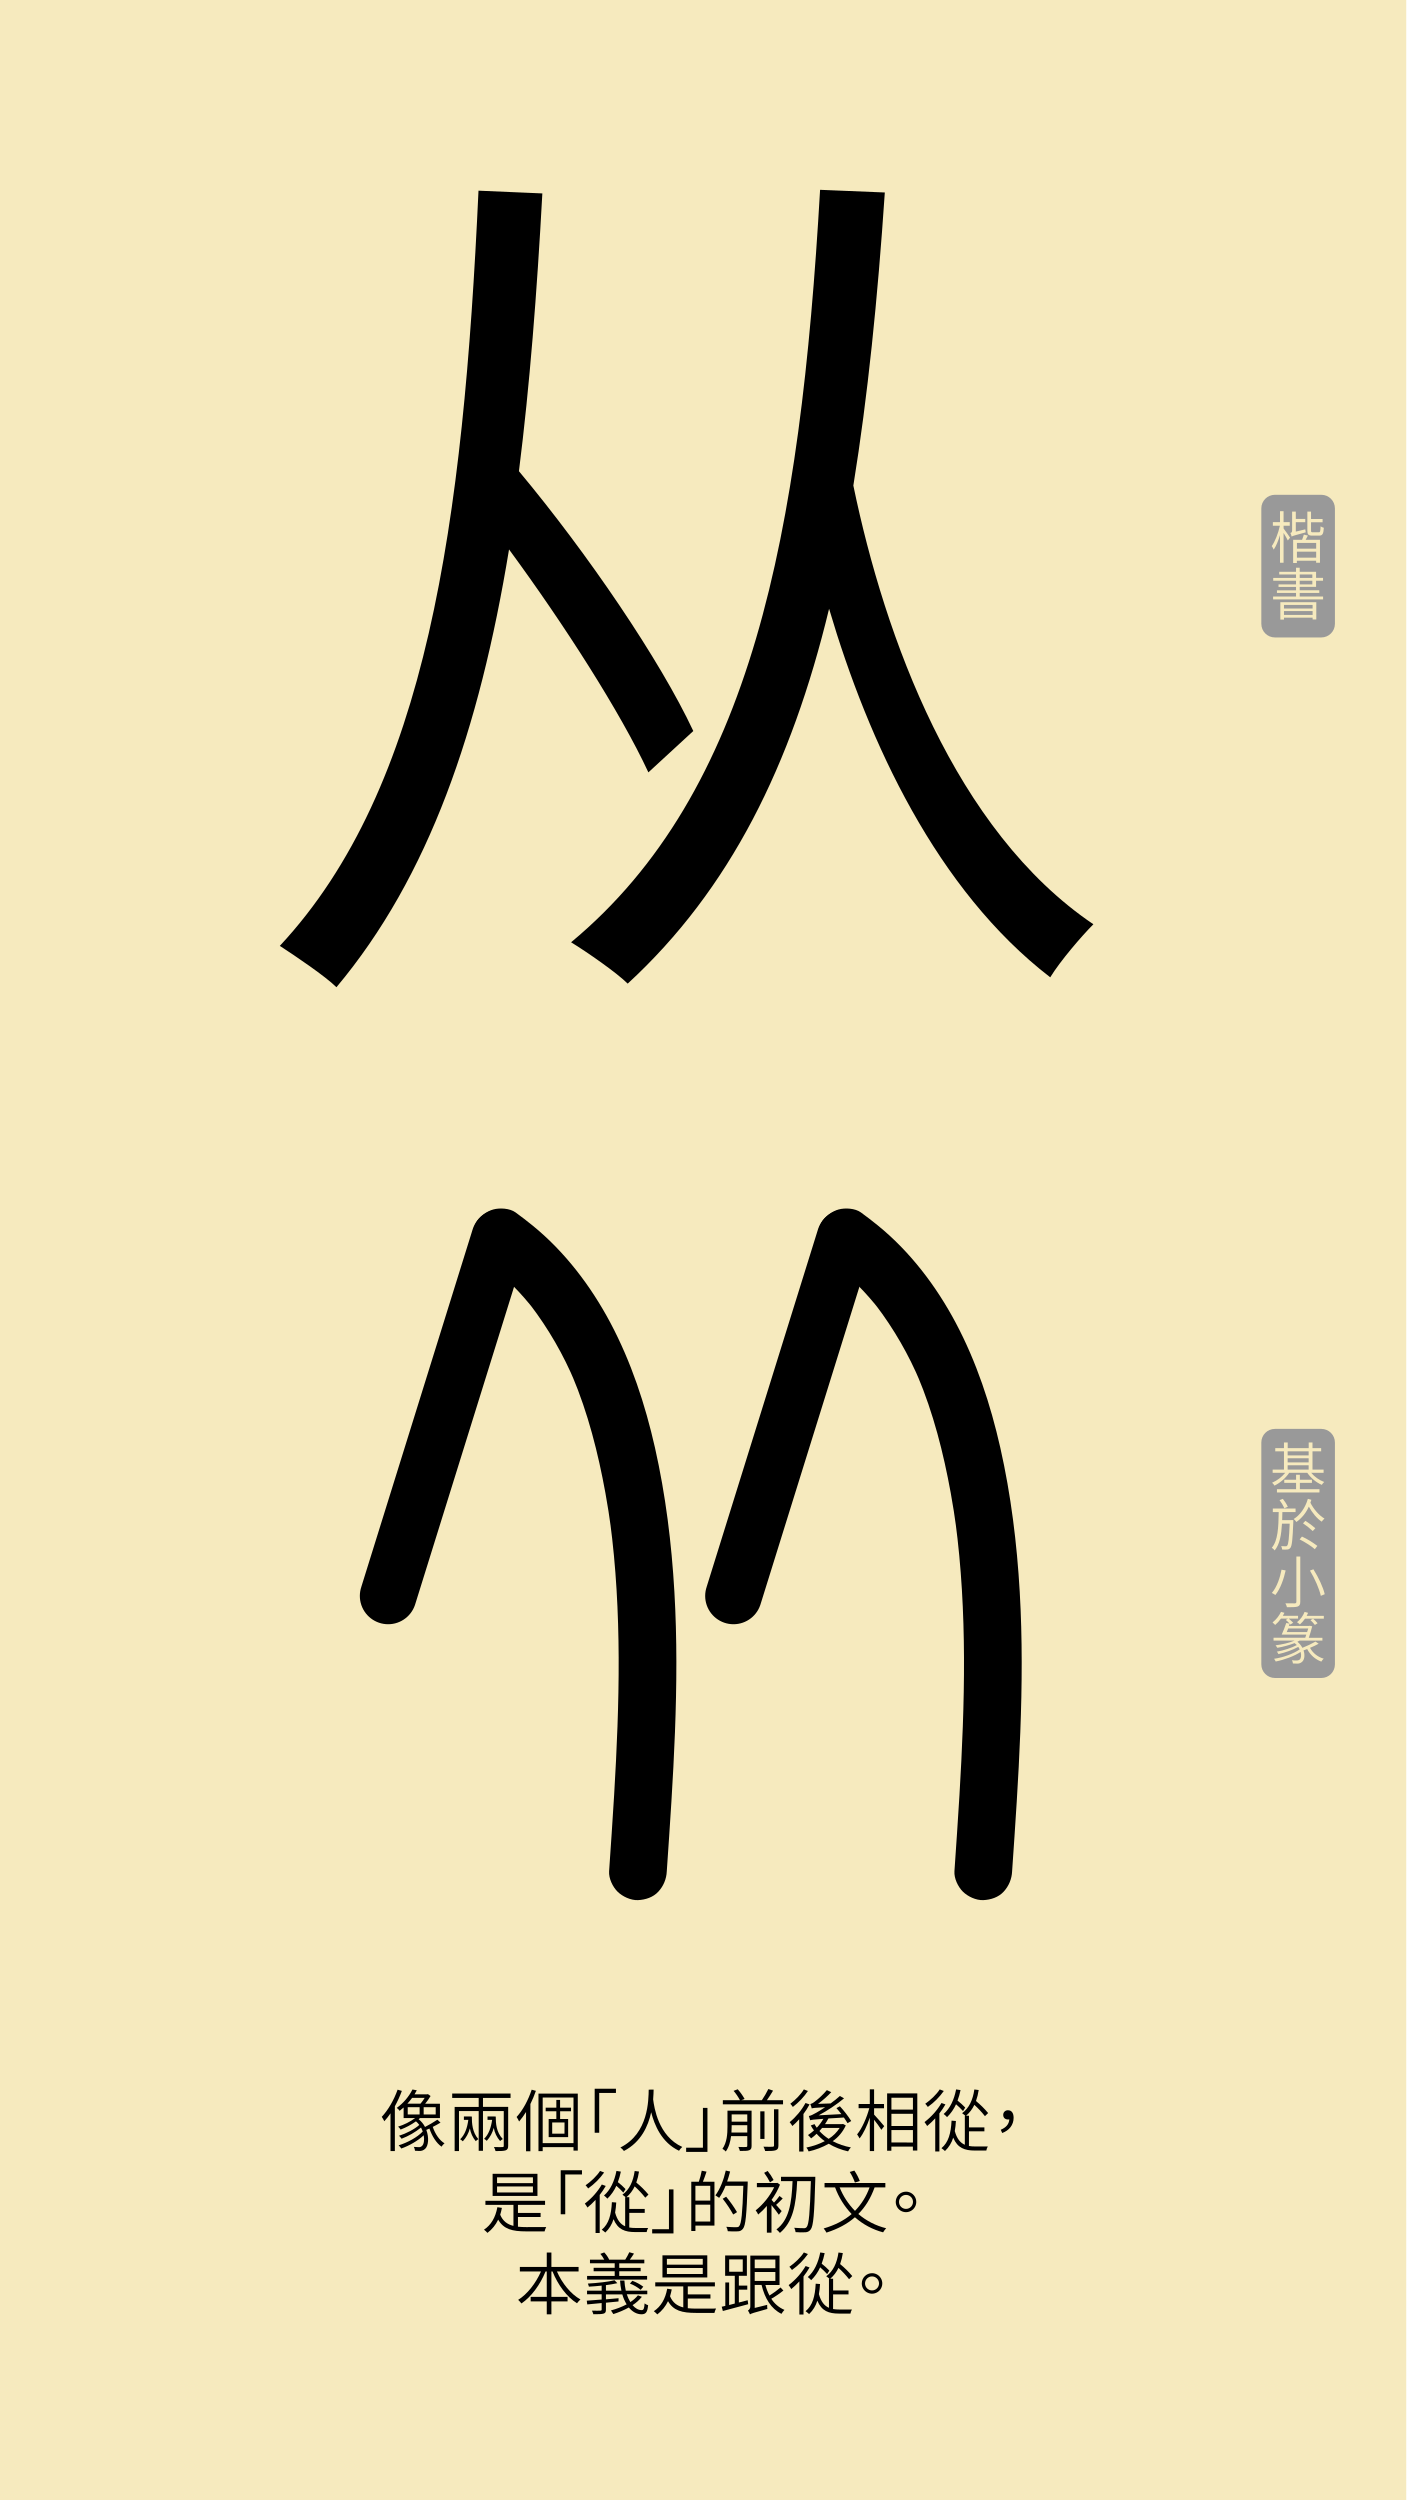
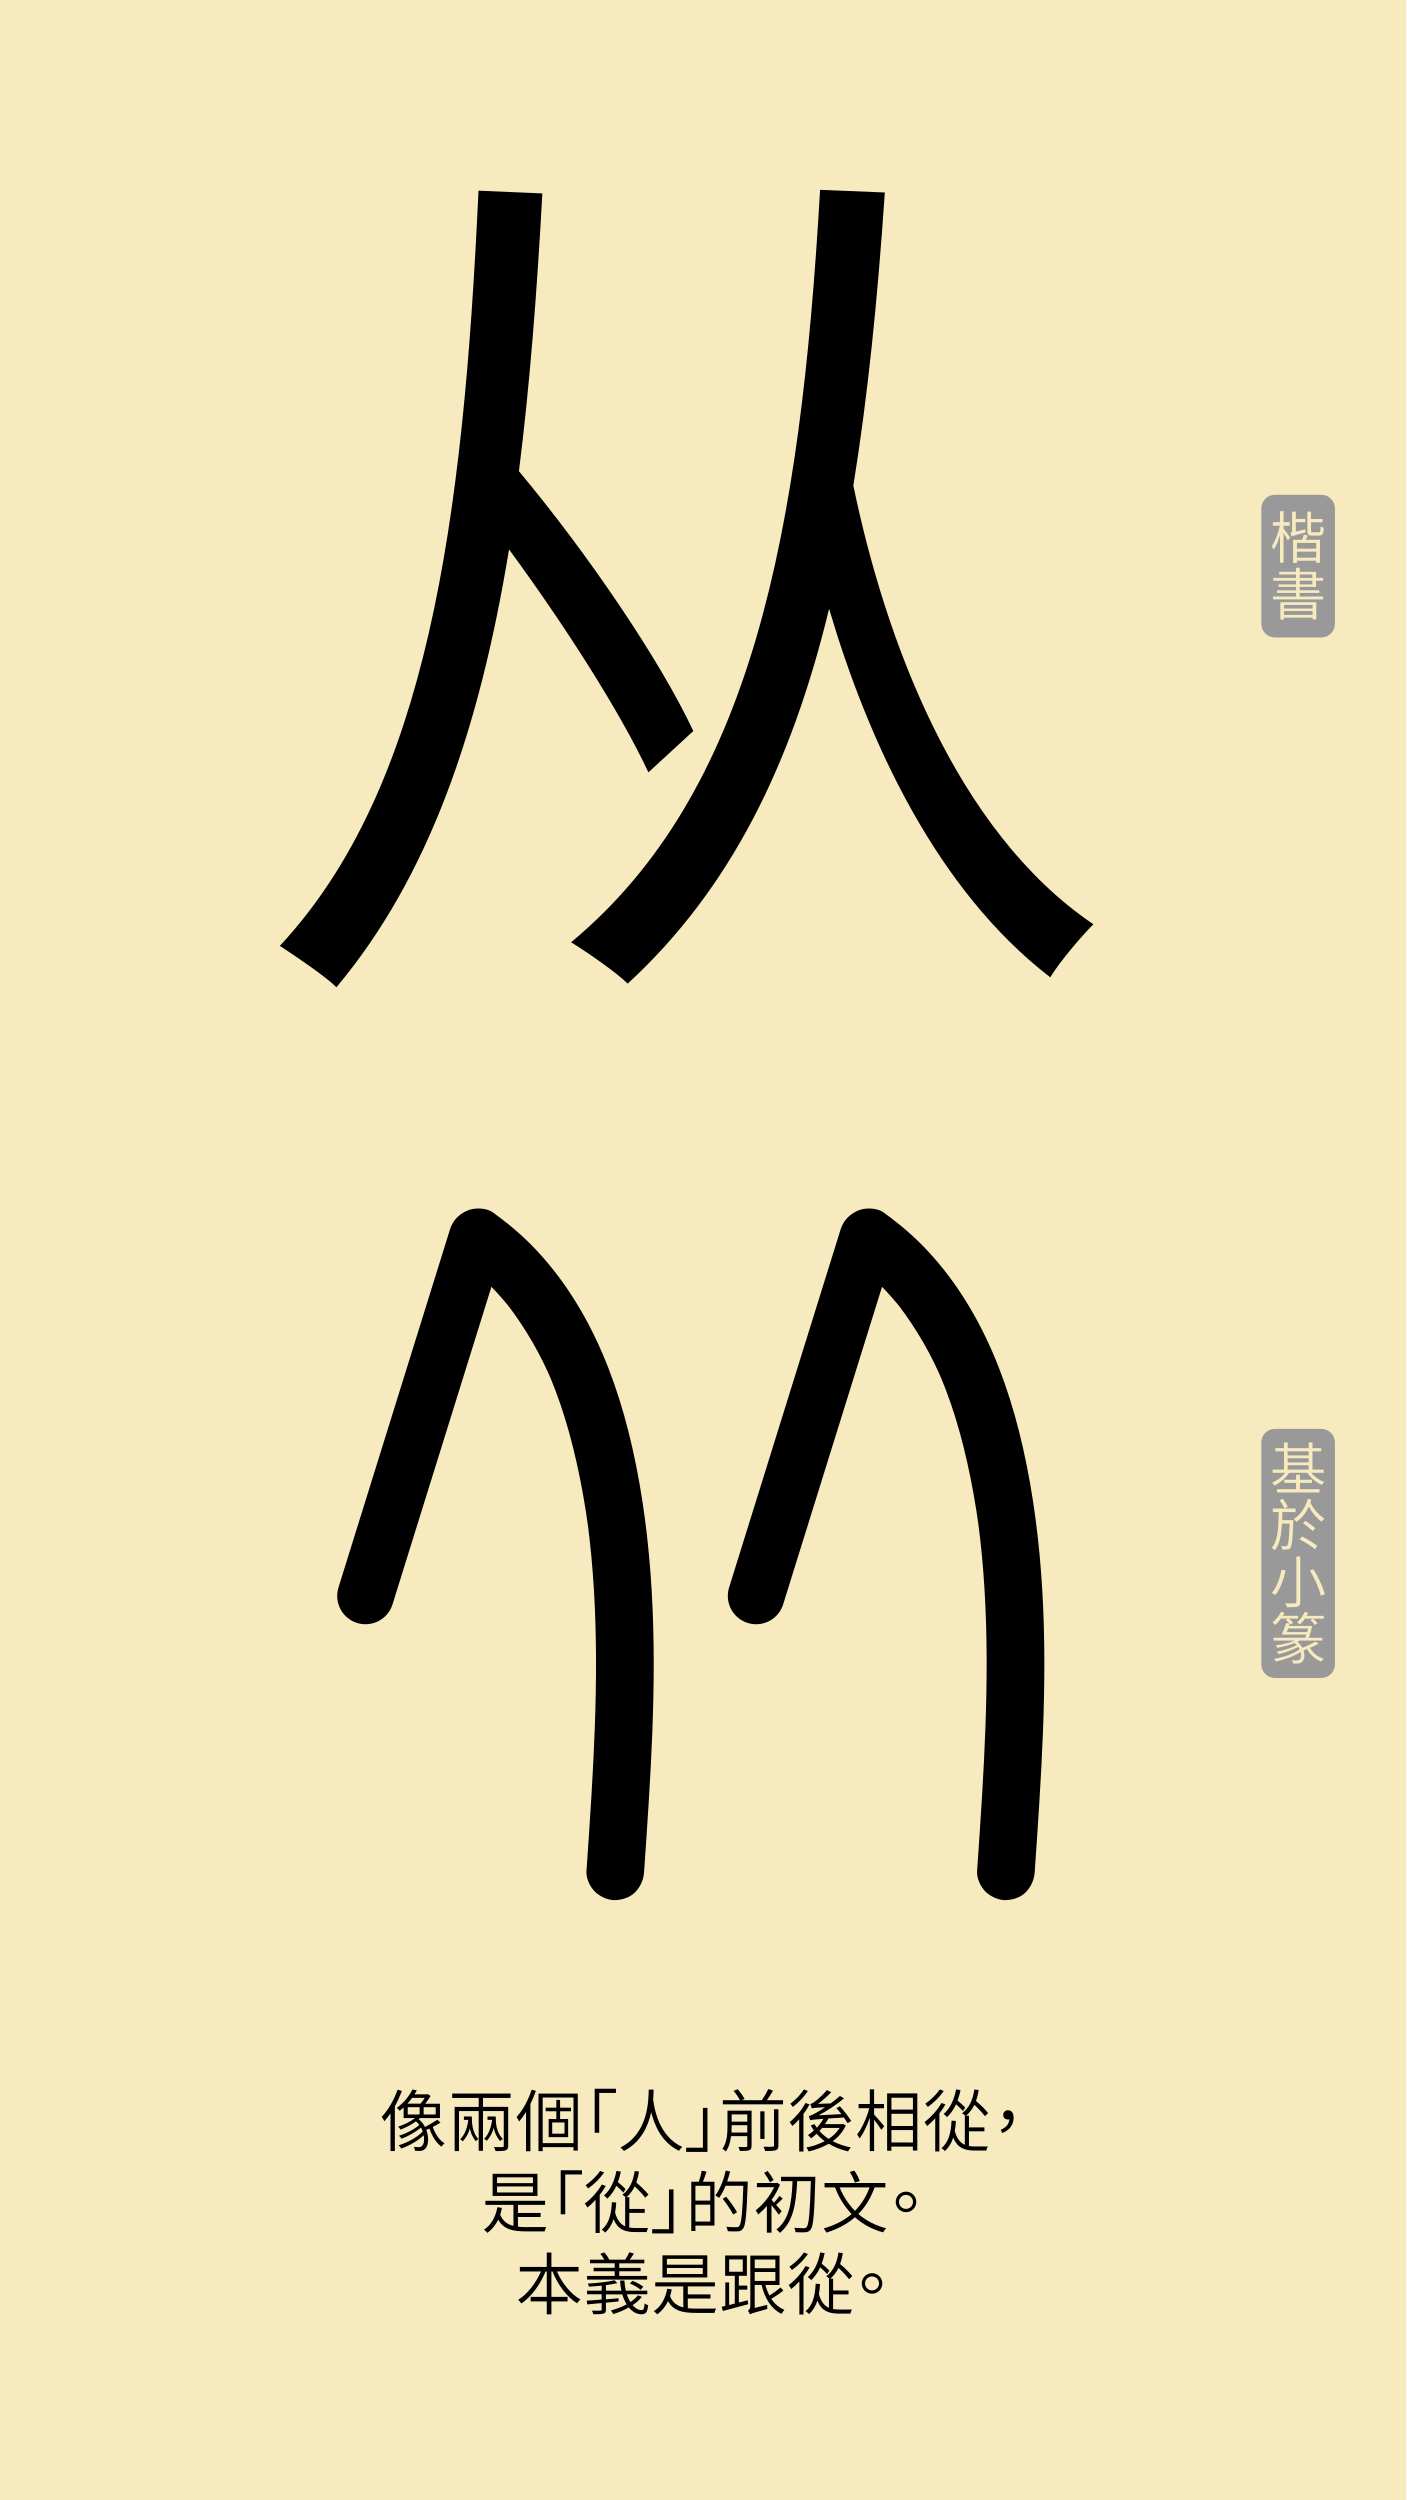
<svg xmlns="http://www.w3.org/2000/svg" id="Layer_1" data-name="Layer 1" viewBox="0 0 1242 2208">
  <defs>
    <style>.cls-1{fill:#f6eabe;}.cls-2{fill:#999;}.cls-3,.cls-4{fill:none;}.cls-4{stroke:#000;stroke-linecap:round;stroke-miterlimit:10;stroke-width:50px;}</style>
  </defs>
  <rect class="cls-1" width="1242" height="2208" />
  <path d="M572.65,682.16C548,629,498,551.15,449.58,485.25c-26.2,159.59-70.66,289-152.44,386.67-9.53-9.53-36.53-27.79-50-36.52,130.21-139.75,162-374,175.47-667L479,170.83C474.2,259,467.85,340.74,458.32,416.17c60.34,72.25,124.65,166.74,154,229.46ZM781.47,170c-6.35,94.49-15.08,180.24-27.79,258.84,27.79,134.19,89.72,304.9,212,387.47-10.32,10.32-29.38,32.55-38.11,46.85C827.52,786.17,767.18,656,732.25,537.65,698.9,675.8,644.91,785.38,554.39,868.74c-9.53-9.52-35.73-27.78-50-36.52C664,699.62,706.84,471.75,724.3,167.65Z" />
  <rect class="cls-2" x="1114" y="437" width="65" height="126" rx="12" />
  <path class="cls-1" d="M1133.7,466.82c1.25,1.6,4.9,6.7,5.7,8.05l-2,2.45c-.7-1.5-2.35-4.4-3.75-6.65V497h-3.15V472.57c-1.5,5.05-3.5,9.9-5.55,12.85a14.83,14.83,0,0,0-1.75-3.1c2.9-4,5.8-11.5,7.2-18h-6.2v-3.15h6.3v-9.65h3.15v9.65h5.45v3.15h-5.45Zm19.1.7a19.47,19.47,0,0,0,.45,2.65c-10.15,2.7-11.6,3.15-12.5,3.75a12.13,12.13,0,0,0-1.1-3.2c.7-.2,1.55-.5,1.55-2.2v-16.7h3.25v6.5h8.35v2.9h-8.35v8.3Zm2.35,5.5-2,3.75h12.65V497h-3.4v-1.75h-17v2h-3.3V476.77h7.9c.55-1.5,1.2-3.25,1.55-4.6Zm7.3,6.5h-17v5.05h17Zm0,13v-5.3h-17v5.3Zm2.25-22.4c1.25,0,1.5-.75,1.65-5.25a9.16,9.16,0,0,0,2.85,1.25c-.3,5.45-1.2,6.95-4.15,6.95h-5.85c-3.65,0-4.55-.95-4.55-4.45V451.87h3.25v6.5h10.2v2.9h-10.2v7.35c0,1.3.25,1.5,1.65,1.5Z" />
  <path class="cls-1" d="M1168.55,526.87v2.5H1124.4v-2.5h20.25v-3.2H1127.8v-2.3h16.85v-3H1129.2v-2.25h15.45v-3.2H1124.5v-2.5h20.15v-3.05H1129.8V505h14.85v-3.55h3.25V505h14.45v5.4h6.15v2.5h-6.15v5.45H1147.9v3h17.3v2.3h-17.3v3.2Zm-37.75,5h31.75v15.25h-3.25v-1.6H1134v1.7h-3.2Zm3.2,2.4v3.2h25.3v-3.2Zm25.3,8.85v-3.4H1134v3.4Zm-11.4-32.7h11.15v-3.05H1147.9Zm0,5.7h11.15v-3.2H1147.9Z" />
  <path d="M354.92,1846.69a98.85,98.85,0,0,1-6.18,13.56v39.59H344.9v-33.35a61.73,61.73,0,0,1-5.46,7,32.86,32.86,0,0,0-2.28-3.9c5.58-5.87,10.8-14.87,14-24Zm34.14,28c-2.1,1.26-4.44,2.64-6.84,3.78,2,6.06,5.82,11.82,10.38,14.52a11.2,11.2,0,0,0-2.64,2.94c-4.62-3.18-8.46-9.42-10.68-16a27.45,27.45,0,0,1-2.76,1.2c2.58,6.84,1.86,14-1,16.68a6.91,6.91,0,0,1-5.22,1.92c-1.08,0-2.4-.06-3.78-.18a9.31,9.31,0,0,0-1-3.42,38.26,38.26,0,0,0,4.14.24,3.66,3.66,0,0,0,3.12-1.14c1.56-1.38,2.22-5.16,1.44-9.36-5.16,4.92-13.08,9.36-19.8,11.7a15.8,15.8,0,0,0-2.34-2.82c7.62-2.28,16.62-7.14,21.3-12.24a35.76,35.76,0,0,0-1.5-3.48,63.52,63.52,0,0,1-17.22,9.9,16.14,16.14,0,0,0-2.22-2.64c5.94-1.8,13.74-5.76,17.88-9.54a16.39,16.39,0,0,0-2.94-3.18,58.44,58.44,0,0,1-13.56,7.26,11.26,11.26,0,0,0-2.22-2.58,52.48,52.48,0,0,0,15.06-7.56H356.48v-9.35c-1.14,1-2.28,2-3.54,2.94a9.54,9.54,0,0,0-2.52-2.59,44.59,44.59,0,0,0,13.86-16.25l3.84.72c-.6,1.2-1.32,2.34-2,3.54h11.1l.72-.18,2.34,1.68a52.13,52.13,0,0,1-4.8,6.84h13.08v12.65H370.94a15.29,15.29,0,0,1-1.2,1,21,21,0,0,1,5.64,6.84,111.93,111.93,0,0,0,10.92-6.42ZM364,1852.81a54.58,54.58,0,0,1-4.2,5.16h11.58a37.88,37.88,0,0,0,3.72-5.16Zm-3.9,14.69h10.5v-6.42h-10.5Zm24.72-6.42H374.18v6.42H384.8Z" />
  <path d="M426.56,1852.87v7.92h22.26v34.31c0,2.28-.54,3.48-2.22,4.08s-4.68.66-8.94.66a14.79,14.79,0,0,0-1.38-3.6c3.42.12,6.54.12,7.5.06s1.14-.3,1.14-1.2v-30.6H426.56v35.1h-3.78v-35.1h-17.4v35.34h-3.84v-39h21.24v-7.92h-23.4V1849h51.54v3.9Zm-9.84,16.43c0,6.12.42,13.92,5.76,20a8.65,8.65,0,0,0-2.28,1.8A23.88,23.88,0,0,1,415,1879.8a27.16,27.16,0,0,1-6.24,11.4,14.22,14.22,0,0,0-2.34-1.8c4.08-3.9,6.24-9.9,7.2-17.15h-3.9v-3Zm21.12,0c0,6.18.48,13.92,6.24,19.92a11.7,11.7,0,0,0-2.4,1.74,23.65,23.65,0,0,1-5.58-11.64,27.62,27.62,0,0,1-6.18,11.46,15,15,0,0,0-2.34-1.8c4-3.84,6.06-9.72,7.08-16.73h-4.08v-3Z" />
  <path d="M473.3,1846.63a99.16,99.16,0,0,1-4.86,11.64V1900H464.6v-34.73a68.26,68.26,0,0,1-6.12,8.46,21.26,21.26,0,0,0-2.22-4c5.46-5.88,10.32-14.94,13.32-24.12Zm37,2.46v50.33h-3.78v-3.06H479.3v3.54h-3.72v-50.81Zm-3.78,43.73v-40.25H479.3v40.25Zm-11.82-28.13v6.83h7.08v16H484.58v-16h6.78v-6.83h-9.42v-3.19h9.42v-6.83h3.3v6.83h9.66v3.19Zm3.9,9.89H487.7v9.9h10.86Z" />
  <path d="M544,1848.49H529.22v35.15h-4v-38.87H544Z" />
  <path d="M577.28,1845.55c-.06,2.1-.12,5.1-.42,8.64.9,7,4.56,32.51,25.74,42a12.63,12.63,0,0,0-2.88,3.36c-15.42-7.26-21.72-22.74-24.6-34-2.64,12.23-8.94,26.33-24.06,34.19a13.77,13.77,0,0,0-3.12-3.06c25-12.48,24.78-42.11,25-51.11Z" />
  <path d="M606,1896.84h14.82v-35.15h4v38.87H606Z" />
  <path d="M663.8,1895.16c0,2.16-.48,3.24-2,3.9s-4.26.66-8.34.66a17,17,0,0,0-1.32-3.54c3.12.12,5.94.12,6.72.06s1.14-.3,1.14-1.08v-8.52H645.68c-.6,4.74-1.86,9.78-4.68,13.56a11.24,11.24,0,0,0-2.94-2.34c4-5.64,4.44-13.38,4.44-19.44v-14.27h21.3Zm27.78-40.25v3.66H638.42v-3.66h15.12a45.12,45.12,0,0,0-5.64-8.28l3.66-1.38a49.14,49.14,0,0,1,6.06,8.52l-2.94,1.14h18.18a79.77,79.77,0,0,0,5.76-9.9l4.14,1.44c-1.68,2.82-3.6,5.94-5.46,8.46ZM660,1883.46V1877h-13.8v1.44c0,1.56-.06,3.24-.18,5Zm-13.8-16v6.41H660v-6.41Zm29,21.65h-3.72v-24.41h3.72Zm8.4-26.22h3.9v31.92c0,2.52-.6,3.6-2.34,4.26s-4.8.72-9.36.72a17,17,0,0,0-1.5-3.84c3.78.12,7,.12,8,.06s1.32-.3,1.32-1.2Z" />
  <path d="M715,1858.62a67.05,67.05,0,0,1-5.4,8.46v33.18h-3.78v-28.5a55.81,55.81,0,0,1-6,5.94,23.11,23.11,0,0,0-2.4-3.41,57.79,57.79,0,0,0,14-16.92Zm-1.44-11.87a59.41,59.41,0,0,1-13.32,14.1,20,20,0,0,0-2.22-2.82c4.44-3.3,9.42-8.4,11.94-12.66ZM747,1877.17a34,34,0,0,1-11.58,13.91,56.54,56.54,0,0,0,16.08,5.52,13.63,13.63,0,0,0-2.46,3.48,58.51,58.51,0,0,1-17.16-6.72,63.26,63.26,0,0,1-17.7,6.78,10.39,10.39,0,0,0-2-3.42,62.23,62.23,0,0,0,16.26-5.64,41.7,41.7,0,0,1-7.2-6.54,42.74,42.74,0,0,1-4.86,4.08,25.12,25.12,0,0,0-2.76-2.94,46.2,46.2,0,0,0,5.28-4.08,34,34,0,0,1-2.82-4.38l3.3-1.2a19.47,19.47,0,0,0,2,3.18,40.7,40.7,0,0,0,5.82-7.86c-9,.6-10.5.91-11.64,1.26a33.39,33.39,0,0,0-1.2-3.77c1.62-.19,3.78-1.26,6.6-2.88,1.44-.78,4.38-2.58,7.8-4.87-9.36.49-10.92.73-11.82,1.09a28.56,28.56,0,0,0-1.26-3.84,10.79,10.79,0,0,0,3.9-2.16A67.38,67.38,0,0,0,730.28,1846l3.9,1.8a87.44,87.44,0,0,1-11.7,10.32l11.1-.36a87.91,87.91,0,0,0,8.22-6.6l3.66,2.1a135.45,135.45,0,0,1-22.44,15l20.1-1.08c-1.5-1.87-2.94-3.72-4.38-5.29l3.06-1.61a90.33,90.33,0,0,1,10,13l-3.24,1.92c-.78-1.38-2-3.12-3.24-5-5.58.35-10.14.66-13.68.83a52.18,52.18,0,0,1-3,5h15.18l.72-.18Zm-20.94,2.21a33.51,33.51,0,0,1-2.34,2.76,40,40,0,0,0,8.16,6.9,31.13,31.13,0,0,0,9.72-9.66Z" />
  <path d="M772,1867.62c2,2.05,7.68,8.59,8.94,10.2l-2.52,3.24a96.69,96.69,0,0,0-6.42-8.88v27.66h-3.78v-29.58c-2.4,7.2-5.7,14.22-9.06,18.42a27.23,27.23,0,0,0-2.16-3.6c4.2-5,8.52-14.63,10.74-23.09h-9.42v-3.72h9.9v-13H772v13h8.76V1862H772Zm38.16-18.71v50.45h-3.9v-3.48h-19v3.66H783.5v-50.63Zm-22.86,3.78v10.5h19v-10.5Zm0,25h19v-10.8h-19Zm19,14.58V1881.3h-19v10.92Z" />
  <path d="M835,1858.62a64.7,64.7,0,0,1-5.34,7.92v33.66H826v-29.28a74.28,74.28,0,0,1-7.14,6.78,29.45,29.45,0,0,0-2.34-3.48,58.73,58.73,0,0,0,15-16.85Zm-1.44-11.87a59.36,59.36,0,0,1-14.1,14.1,20.64,20.64,0,0,0-2.28-2.82c4.74-3.24,10.14-8.4,12.78-12.66Zm22.2,48.59a31.51,31.51,0,0,0,5.46.42c1.26.06,9.36,0,11.22,0a10.05,10.05,0,0,0-1.32,3.6H861c-9.06,0-15.3-2.22-19.14-11.4a26.48,26.48,0,0,1-7.26,11.82,28.42,28.42,0,0,0-3.12-2.52c6.18-5,8.4-13.2,8.94-24.3l3.84.3a74,74,0,0,1-1,8.88c1.86,6.78,4.86,10.38,8.88,12.12v-25.68h.48a25.66,25.66,0,0,0-2.88-2.21c6.12-4.45,9.48-11.64,10.8-20.94l3.84.48a50.08,50.08,0,0,1-2.4,9.72,78.36,78.36,0,0,1,10.74,10.62L869.9,1869a80.5,80.5,0,0,0-9.36-10,28.48,28.48,0,0,1-7.26,9.59h2.52v10.32h13.62v3.48H855.8Zm-5.22-30.84a61,61,0,0,0-6.18-6,36.85,36.85,0,0,1-7.92,11.34,19,19,0,0,0-3-2.76c5.64-4.85,9.24-12.59,11-21.71l3.9.6a60.12,60.12,0,0,1-2.64,9.3,60.56,60.56,0,0,1,6.78,6.12Z" />
  <path d="M883.88,1881c4.68-2,7.26-4.86,7.56-9.17a4,4,0,0,1-1.14.11c-2.34,0-4.26-1.32-4.26-4.07a4,4,0,0,1,4.32-4.08c3.18,0,4.86,2.58,4.86,6.66,0,6.41-4,11.21-10.08,13.43Z" />
  <path d="M457.46,1966.62a70.7,70.7,0,0,0,7.38.36c2.1.06,14.76,0,17.58-.06a16.36,16.36,0,0,0-1.44,3.84H464.72c-12.3,0-19.92-1.92-24.72-10.38a31.55,31.55,0,0,1-9.48,11.7,19.84,19.84,0,0,0-3.06-2.82c6.3-4.14,10.2-10.92,11.82-19.86l4,.6a55.92,55.92,0,0,1-1.5,6.06c2.34,5.64,6.3,8.52,11.7,9.84v-18.54H428.72v-3.6H481.4v3.6H457.46v7.08h20v3.6h-20Zm17.22-27.17h-39.6v-19.56h39.6Zm-4-16.44H439v5.16h31.68Zm0,8.1H439v5.27h31.68Z" />
  <path d="M514,1920.49H499.22v35.15h-4v-38.87H514Z" />
  <path d="M535,1930.62a64.7,64.7,0,0,1-5.34,7.92v33.66H526v-29.28a74.28,74.28,0,0,1-7.14,6.78,29.45,29.45,0,0,0-2.34-3.48,58.73,58.73,0,0,0,15-16.85Zm-1.44-11.87a59.36,59.36,0,0,1-14.1,14.1,20.64,20.64,0,0,0-2.28-2.82c4.74-3.24,10.14-8.4,12.78-12.66Zm22.2,48.59a31.51,31.51,0,0,0,5.46.42c1.26.06,9.36,0,11.22,0a10.05,10.05,0,0,0-1.32,3.6H561c-9.06,0-15.3-2.22-19.14-11.4a26.48,26.48,0,0,1-7.26,11.82,28.42,28.42,0,0,0-3.12-2.52c6.18-5,8.4-13.2,8.94-24.3l3.84.3a74,74,0,0,1-1,8.88c1.86,6.78,4.86,10.38,8.88,12.12v-25.68h.48a25.66,25.66,0,0,0-2.88-2.21c6.12-4.45,9.48-11.64,10.8-20.94l3.84.48a50.08,50.08,0,0,1-2.4,9.72,78.36,78.36,0,0,1,10.74,10.62L569.9,1941a80.5,80.5,0,0,0-9.36-10,28.48,28.48,0,0,1-7.26,9.59h2.52v10.32h13.62v3.48H555.8Zm-5.22-30.84a61,61,0,0,0-6.18-6,36.85,36.85,0,0,1-7.92,11.34,19,19,0,0,0-3-2.76c5.64-4.85,9.24-12.59,11-21.71l3.9.6a60.12,60.12,0,0,1-2.64,9.3,60.56,60.56,0,0,1,6.78,6.12Z" />
  <path d="M576,1968.84h14.82v-35.15h4v38.87H576Z" />
  <path d="M624,1918c-1,2.94-2.1,6.3-3.18,8.88H631v38.75h-16.8v4.8h-3.66v-43.55h6.66a64.68,64.68,0,0,0,2.58-9.72Zm3.3,12.47H614.18v13.08h13.14Zm0,31.56v-14.88H614.18v14.88Zm33.06-33.17c-1,27.53-1.8,36.71-4.2,39.59a5.6,5.6,0,0,1-4.56,2.28,74.94,74.94,0,0,1-8.82-.12,9.42,9.42,0,0,0-1.32-3.9c3.9.36,7.5.36,8.82.36s1.92-.12,2.52-.9c2-2.1,2.94-11.34,3.72-35.7H640.82a55.33,55.33,0,0,1-5.64,10.68,36.22,36.22,0,0,0-3.36-2.22c4.08-5.34,7.32-13.61,9.18-21.89l3.84.84c-.78,3-1.62,6-2.64,8.88h18.18Zm-12.78,27a106.51,106.51,0,0,0-9.3-13.92l3.06-1.79a102.47,102.47,0,0,1,9.6,13.61Z" />
  <path d="M687.86,1956.06c-1.26-1.86-4.08-5.64-6.48-8.52v24.36H677.3v-23.64a61.07,61.07,0,0,1-7.68,7.62,13.85,13.85,0,0,0-2.22-3.66,60.27,60.27,0,0,0,16.38-20.51h-15.3v-3.66h17.28l.78-.18,2.34,1.62a62.93,62.93,0,0,1-7.44,13.43c.6.66,1.32,1.5,2.16,2.41a46.19,46.19,0,0,0,4.86-5.88l2.82,2.27c-1.86,1.92-4,4-5.82,5.64,2.1,2.28,4.14,4.56,4.92,5.46Zm-7.8-28.61a50.51,50.51,0,0,0-5.16-8.4l3.06-1.68a46,46,0,0,1,5.28,8Zm40-2.7c-.84,31-1.68,41.33-4.08,44.33a5.75,5.75,0,0,1-4.5,2.46,63.83,63.83,0,0,1-8.82-.12,10.21,10.21,0,0,0-1.2-3.84c3.78.3,7.14.36,8.52.36a2.7,2.7,0,0,0,2.46-1c2-2.28,2.88-12.48,3.72-40.55H704.06c-1,21.59-3.9,36.17-15.24,45.71a18.44,18.44,0,0,0-3.06-3.06c11-8.4,13.44-22.62,14.22-42.65h-10.2v-3.84h30.3Z" />
  <path d="M772.46,1931.89c-3.48,9.65-8.22,17.33-14.4,23.51a59.93,59.93,0,0,0,24.6,12.6,20.15,20.15,0,0,0-2.7,3.6,61.1,61.1,0,0,1-24.9-13.32c-6.78,5.94-15.06,10.32-25.14,13.56a18.63,18.63,0,0,0-2.46-3.66c10-2.94,18.12-7.08,24.72-12.72a68.52,68.52,0,0,1-14.64-23.57h-9.3V1928h53.7v3.9Zm-30.9,0a62.52,62.52,0,0,0,13.56,20.75A57,57,0,0,0,768,1931.89Zm13.5-4.26a45.75,45.75,0,0,0-4.56-9.36l4.08-1.2a46.78,46.78,0,0,1,4.8,9.18Z" />
  <path d="M800.18,1935.67a9.06,9.06,0,1,1-9.06,9A9.09,9.09,0,0,1,800.18,1935.67Zm0,15.23a6.18,6.18,0,1,0,0-12.36,6.18,6.18,0,1,0,0,12.36Z" />
  <path d="M491.9,2006.17c4.44,10.31,12.24,20,20.76,24.71a23.11,23.11,0,0,0-3.06,3.36c-9-5.58-16.92-16.32-21.6-28.07h-1v22.43h14.28v4H487V2044H482.9v-11.4H468.68v-4H482.9v-22.43h-1.08c-4.74,11.75-12.66,22.43-21.3,28.25a24.18,24.18,0,0,0-2.88-3.18c8-4.92,15.66-14.76,20.16-25.07H459.14v-4H482.9v-12.72H487v12.72h24v4Z" />
  <path d="M566.9,2028.54a33.64,33.64,0,0,1-8.22,7.38c2.4,2.82,5.22,4.44,8.16,4.38,1.68-.06,2.16-1.5,2.46-5.94a10.31,10.31,0,0,0,3.12,1.62c-.6,6.3-2.1,7.92-5.76,8-4.26,0-8.16-2.22-11.28-6a74.41,74.41,0,0,1-13.68,5.82,36.46,36.46,0,0,0-2.1-3.24,65.61,65.61,0,0,0,13.86-5.34,34.94,34.94,0,0,1-3.84-8.82H535.16v4.38l11.16-1-.06,2.88-11.1,1.08v6.12c0,2.1-.48,3.06-2.16,3.54s-4.38.54-8.94.54a19.42,19.42,0,0,0-1.26-3.18c3.36.12,6.48.06,7.38,0s1.2-.24,1.2-1v-5.7c-4.74.48-9.12.9-12.72,1.2l-.42-3.3c3.54-.24,8.1-.54,13.14-1v-4.68h-12.9v-3.18h12.9v-4.44c-3.78.42-7.68.72-11.28.91a12,12,0,0,0-.9-2.71c8.16-.48,18.18-1.55,23.52-2.94l2.52,2.58c-2.82.66-6.36,1.26-10.08,1.74v4.86h13.68a52.67,52.67,0,0,1-1.2-8.94h3.84a57.48,57.48,0,0,0,1.2,8.94h19v3.18H553.58a31.91,31.91,0,0,0,3.12,6.9,27.09,27.09,0,0,0,6.72-5.94Zm4.62-15.17h-53v-3.25H542.9V2006H524.3v-3.06h18.6v-4H521.06v-3.18h12.66a30,30,0,0,0-3.48-5.16l3.42-1.26a24.4,24.4,0,0,1,4.32,6.24l-.42.18H552.2a54.7,54.7,0,0,0,3.6-6.6l4.14,1.2c-1.2,1.86-2.52,3.84-3.72,5.4h12.84V1999H546.92v4h18.9V2006h-18.9v4.13h24.6Zm-5.7,9a34,34,0,0,0-9.48-5.52l2.16-2.46a38.32,38.32,0,0,1,9.66,5.22Z" />
  <path d="M607.46,2038.62a70.7,70.7,0,0,0,7.38.36c2.1.06,14.76,0,17.58-.06a16.36,16.36,0,0,0-1.44,3.84H614.72c-12.3,0-19.92-1.92-24.72-10.38a31.55,31.55,0,0,1-9.48,11.7,19.84,19.84,0,0,0-3.06-2.82c6.3-4.14,10.2-10.92,11.82-19.86l4,.6a55.92,55.92,0,0,1-1.5,6.06c2.34,5.64,6.3,8.52,11.7,9.84v-18.54H578.72v-3.6H631.4v3.6H607.46v7.08h20v3.6h-20Zm17.22-27.17h-39.6v-19.56h39.6Zm-4-16.44H589v5.16h31.68Zm0,8.1H589v5.27h31.68Z" />
  <path d="M660.8,2035.08c-7.92,2.1-16.32,4.44-22.38,6l-1-3.78,3.18-.72v-20.7h3.36v19.92l5-1.32V2010h-8.52v-18h19.2v18h-7.08v8.63H660v3.6h-7.44v11.34c2.52-.66,5.22-1.26,7.8-2ZM644,2006.41h12v-10.92H644ZM691.88,2023a76,76,0,0,1-10.68,7.26,25.42,25.42,0,0,0,11.64,9.84,16.63,16.63,0,0,0-2.64,3.48c-9.18-4.44-14.7-13.62-17.58-25.5h-6.06v20.28l11-2.7a22.19,22.19,0,0,0,.18,3.6c-12.48,3.42-14.22,4-15.36,4.8a15.14,15.14,0,0,0-1.8-3.36,4.16,4.16,0,0,0,2.1-4v-44.57h25.8v26H676a44.06,44.06,0,0,0,3.6,9.3,81.83,81.83,0,0,0,9.78-7.13Zm-25.32-27.35v7.62H684.8v-7.62Zm0,18.89H684.8v-7.92H666.56Z" />
  <path d="M715,2002.62a64.7,64.7,0,0,1-5.34,7.92v33.66H706v-29.28a74.28,74.28,0,0,1-7.14,6.78,29.45,29.45,0,0,0-2.34-3.48,58.73,58.73,0,0,0,15-16.85Zm-1.44-11.87a59.36,59.36,0,0,1-14.1,14.1,20.64,20.64,0,0,0-2.28-2.82c4.74-3.24,10.14-8.4,12.78-12.66Zm22.2,48.59a31.51,31.51,0,0,0,5.46.42c1.26.06,9.36,0,11.22,0a10.05,10.05,0,0,0-1.32,3.6H741c-9.06,0-15.3-2.22-19.14-11.4a26.48,26.48,0,0,1-7.26,11.82,28.42,28.42,0,0,0-3.12-2.52c6.18-5,8.4-13.2,8.94-24.3l3.84.3a74,74,0,0,1-1,8.88c1.86,6.78,4.86,10.38,8.88,12.12v-25.68h.48a25.66,25.66,0,0,0-2.88-2.21c6.12-4.45,9.48-11.64,10.8-20.94l3.84.48a50.08,50.08,0,0,1-2.4,9.72,78.36,78.36,0,0,1,10.74,10.62L749.9,2013a80.5,80.5,0,0,0-9.36-10,28.48,28.48,0,0,1-7.26,9.59h2.52v10.32h13.62v3.48H735.8Zm-5.22-30.84a61,61,0,0,0-6.18-6,36.85,36.85,0,0,1-7.92,11.34,19,19,0,0,0-3-2.76c5.64-4.85,9.24-12.59,11-21.71l3.9.6a60.12,60.12,0,0,1-2.64,9.3,60.56,60.56,0,0,1,6.78,6.12Z" />
  <path d="M770.18,2007.67a9.06,9.06,0,1,1-9.06,9A9.09,9.09,0,0,1,770.18,2007.67Zm0,15.23a6.18,6.18,0,1,0,0-12.36,6.18,6.18,0,1,0,0,12.36Z" />
  <line class="cls-3" x1="621" y1="351" x2="621" y2="351" />
-   <path d="M429.59,1114.87c1.92,1.39,3.81,2.81,5.69,4.25l-5.16-4a240.06,240.06,0,0,1,42.27,42.54l-4-5.16a310.53,310.53,0,0,1,39.53,68.54l-2.57-6.09c14,33.11,22.91,68.27,29.33,103.56q2.91,16,5.06,32.19l-.91-6.78c5.3,39.85,7.4,80,7.57,120.22.16,40.45-1.6,80.88-4,121.25-1.35,22.45-2.9,44.89-4.44,67.33-.43,6.25,3.15,13.71,7.47,18s11.68,7.75,18,7.47c6.6-.3,13.44-2.47,18-7.47a28.08,28.08,0,0,0,7.47-18c2.81-40.94,5.66-81.88,7.23-122.89,1.58-41.3,1.89-82.69-.51-124-2.47-42.72-7.73-85.5-17.16-127.25-8.64-38.21-21-75.71-39.41-110.38-17.2-32.33-40.22-62.72-68.75-85.88q-7.37-6-15-11.54c-5.06-3.65-13.88-4.16-19.65-2.57-5.92,1.63-12.33,6.21-15.24,11.72-3.13,5.92-4.7,13.09-2.57,19.65l2.57,6.09a25.48,25.48,0,0,0,9.15,9.15Z" />
-   <line class="cls-4" x1="441.3" y1="1093.26" x2="342.81" y2="1409.52" />
-   <path d="M734.59,1114.87c1.92,1.39,3.81,2.81,5.69,4.25l-5.16-4a240.06,240.06,0,0,1,42.27,42.54l-4-5.16a310.53,310.53,0,0,1,39.53,68.54l-2.57-6.09c14,33.11,22.91,68.27,29.33,103.56q2.91,16,5.06,32.19l-.91-6.78c5.3,39.85,7.4,80,7.57,120.22.16,40.45-1.6,80.88-4,121.25-1.35,22.45-2.9,44.89-4.44,67.33-.43,6.25,3.15,13.71,7.47,18s11.68,7.75,18,7.47c6.6-.3,13.44-2.47,18-7.47a28.08,28.08,0,0,0,7.47-18c2.81-40.94,5.66-81.88,7.23-122.89,1.58-41.3,1.89-82.69-.51-124-2.47-42.72-7.73-85.5-17.16-127.25-8.64-38.21-21-75.71-39.41-110.38-17.2-32.33-40.22-62.72-68.75-85.88q-7.36-6-15-11.54c-5.06-3.65-13.88-4.16-19.65-2.57s-12.33,6.21-15.24,11.72c-3.13,5.92-4.7,13.09-2.57,19.65l2.57,6.09a25.48,25.48,0,0,0,9.15,9.15Z" />
-   <line class="cls-4" x1="746.3" y1="1093.26" x2="647.81" y2="1409.52" />
+   <path d="M409.59,1114.87c1.92,1.39,3.81,2.81,5.69,4.25l-5.16-4a240.06,240.06,0,0,1,42.27,42.54l-4-5.16a310.53,310.53,0,0,1,39.53,68.54l-2.57-6.09c13.95,33.11,22.91,68.27,29.33,103.56q2.91,16,5.06,32.19l-.91-6.78c5.3,39.85,7.4,80,7.57,120.22.16,40.45-1.6,80.88-4,121.25-1.35,22.45-2.9,44.89-4.44,67.33-.43,6.25,3.15,13.71,7.47,18s11.68,7.75,18,7.47c6.6-.3,13.44-2.47,18-7.47a28.08,28.08,0,0,0,7.47-18c2.81-40.94,5.66-81.88,7.23-122.89,1.58-41.3,1.89-82.69-.51-124-2.47-42.72-7.73-85.5-17.16-127.25-8.64-38.21-21-75.71-39.41-110.38-17.2-32.33-40.22-62.72-68.75-85.88q-7.37-6-15-11.54c-5.06-3.65-13.88-4.16-19.65-2.57-5.92,1.63-12.33,6.21-15.24,11.72-3.13,5.92-4.7,13.09-2.57,19.65l2.57,6.09a25.48,25.48,0,0,0,9.15,9.15Z" />
+   <line class="cls-4" x1="421.3" y1="1093.26" x2="322.81" y2="1409.52" />
+   <path d="M754.59,1114.87c1.92,1.39,3.81,2.81,5.69,4.25l-5.16-4a240.06,240.06,0,0,1,42.27,42.54l-4-5.16a310.53,310.53,0,0,1,39.53,68.54l-2.57-6.09c14,33.11,22.91,68.27,29.33,103.56q2.91,16,5.06,32.19l-.91-6.78c5.3,39.85,7.4,80,7.57,120.22.16,40.45-1.6,80.88-4,121.25-1.35,22.45-2.9,44.89-4.44,67.33-.43,6.25,3.15,13.71,7.47,18s11.68,7.75,18,7.47c6.6-.3,13.44-2.47,18-7.47a28.08,28.08,0,0,0,7.47-18c2.81-40.94,5.66-81.88,7.23-122.89,1.58-41.3,1.89-82.69-.51-124-2.47-42.72-7.73-85.5-17.16-127.25-8.64-38.21-21-75.71-39.41-110.38-17.2-32.33-40.22-62.72-68.75-85.88q-7.36-6-15-11.54c-5.06-3.65-13.88-4.16-19.65-2.57s-12.33,6.21-15.24,11.72c-3.13,5.92-4.7,13.09-2.57,19.65l2.57,6.09a25.48,25.48,0,0,0,9.15,9.15Z" />
+   <line class="cls-4" x1="766.3" y1="1093.26" x2="667.81" y2="1409.52" />
  <rect class="cls-2" x="1114" y="1262" width="65" height="220" rx="12" />
  <path class="cls-1" d="M1158.05,1300.79a27.61,27.61,0,0,0,11.5,8.1,11.65,11.65,0,0,0-2.15,2.55,30.77,30.77,0,0,1-12.8-10.65h-15.95a34.39,34.39,0,0,1-13,11.3,11.43,11.43,0,0,0-2.15-2.55,30.39,30.39,0,0,0,11.6-8.75H1124v-2.85h10v-16.15h-7.7V1279h7.7v-5h3.3v5h18.55v-5h3.35v5h7.65v2.8h-7.65v16.15h9.8v2.85Zm-10,14.5h17.3v2.85H1127.8v-2.85h16.9v-5.6h-10.45v-2.8h10.45v-4.4h3.35v4.4h10.65v2.8h-10.65Zm-10.8-33.5v3.6h18.55v-3.6Zm0,9.8h18.55v-3.65h-18.55Zm0,6.35h18.55v-3.8h-18.55Z" />
  <path class="cls-1" d="M1142.25,1342.54s0,1.15,0,1.55c-.6,15.85-1.2,21.2-2.6,23a3.71,3.71,0,0,1-2.8,1.45,32.65,32.65,0,0,1-4.45,0,9.25,9.25,0,0,0-.85-3c1.75.15,3.2.15,3.9.15a1.42,1.42,0,0,0,1.45-.65c1-1.2,1.6-6,2.15-19.35h-6.8c-.55,10-2,18.25-6.45,23.65a9.53,9.53,0,0,0-2.55-2.35c5.45-6.45,5.9-17.85,6.1-31.55h-5.2v-3.1h20.1v3.1h-11.65c0,2.45-.1,4.85-.2,7.15Zm-7.9-10.45a33.47,33.47,0,0,0-4.25-7.15l2.9-1.15a31.92,31.92,0,0,1,4.4,7Zm23.85-7.45a15.26,15.26,0,0,1-.85,2.55c2.65,5.45,7.7,11.35,12.45,14a13,13,0,0,0-2.45,2.75c-4.25-2.7-8.5-8-11.4-13.3a32.61,32.61,0,0,1-11,13.6,12.79,12.79,0,0,0-2.35-2.65c5.85-3.6,10.35-10.2,12.5-17.85Zm-8.3,32.45a74,74,0,0,1,13.6,8.25l-2.25,2.9c-2.85-2.6-8.75-6.3-13.4-8.65Zm9.5-4.85a66.22,66.22,0,0,0-8.6-6.85l2.15-2.2a67.46,67.46,0,0,1,8.75,6.55Z" />
  <path class="cls-1" d="M1135.5,1387c-1.6,7.2-4.55,16.15-9.1,21.7a19.23,19.23,0,0,0-3.1-1.8c4.55-5.25,7.3-13.85,8.55-20.55Zm12.9-12.3v40c0,2.55-.7,3.6-2.35,4.2s-4.8.6-9.4.6a15.62,15.62,0,0,0-1.4-3.45c3.7.1,7.3.1,8.25.05s1.45-.35,1.45-1.4v-40ZM1160,1386c4.45,7,8.7,16.1,10,22l-3.45,1.45c-1.25-5.85-5.25-15.15-9.6-22.3Z" />
  <path class="cls-1" d="M1164.65,1451.74a72.75,72.75,0,0,1-7.65,3.65,19.75,19.75,0,0,0,12.1,9.55,10.66,10.66,0,0,0-2.1,2.6,22.77,22.77,0,0,1-12.5-11.1c-1.1.45-2.15.85-3.2,1.2,1.5,4.4.7,8.7-1.6,10.35a6,6,0,0,1-4.25,1.3c-1,0-2.25,0-3.55-.1a5.77,5.77,0,0,0-.9-2.85,30,30,0,0,0,4,.2,4.12,4.12,0,0,0,2.7-.65c1.35-1,1.9-3.75,1-6.9-5.55,3.7-14.45,7-22,8.45a11,11,0,0,0-1.45-2.4c8-1.1,17.65-4.65,22.65-8.35a13.35,13.35,0,0,0-1.25-2.15,69.47,69.47,0,0,1-17.55,6.35,7.59,7.59,0,0,0-1.4-2.15c5.8-1,13.4-3.4,17.7-5.85-.6-.55-1.25-1.15-2-1.7a80,80,0,0,1-15.25,4.15,16.41,16.41,0,0,0-1.55-2.2c5.7-.75,12.15-2.15,16.75-4.15h-18.55v-2.55h28c.3-.9.55-1.8.9-2.75h-21.7c1.25-2.8,3-7,4-10.25l3,.5a42,42,0,0,0-3.4-3.25l2-1.15h-6.25a29.23,29.23,0,0,1-5.1,5.6,25.27,25.27,0,0,0-2.35-2.2,26.89,26.89,0,0,0,7.5-9.35l3,.85c-.45.9-1,1.75-1.4,2.65h13.45v2.45h-8.3a44.9,44.9,0,0,1,4,3.65l-2.45,1.6a4.8,4.8,0,0,0-.7-.75c-.2.65-.45,1.25-.65,2h17.75l.6-.2,2.25.5c-.8,3.15-1.9,7-3,10.15h12V1449h-20.25c-.6.35-1.2.7-1.85,1a16.36,16.36,0,0,1,4.4,5.35,90.1,90.1,0,0,0,11.6-5.5Zm-10.2-10.3c.35-1.15.65-2.2,1-3.2h-17.7c-.45,1.15-.9,2.2-1.3,3.2Zm14.75-14.3v2.45h-16.6a28.84,28.84,0,0,1-4.55,5.15,15.06,15.06,0,0,0-2.55-2,21.57,21.57,0,0,0,6.7-9.1l3.1.8a26.43,26.43,0,0,1-1.25,2.7Zm-7.9,8a32.47,32.47,0,0,0-3.9-4.25l2.3-1.25a30.14,30.14,0,0,1,4,4Z" />
</svg>
